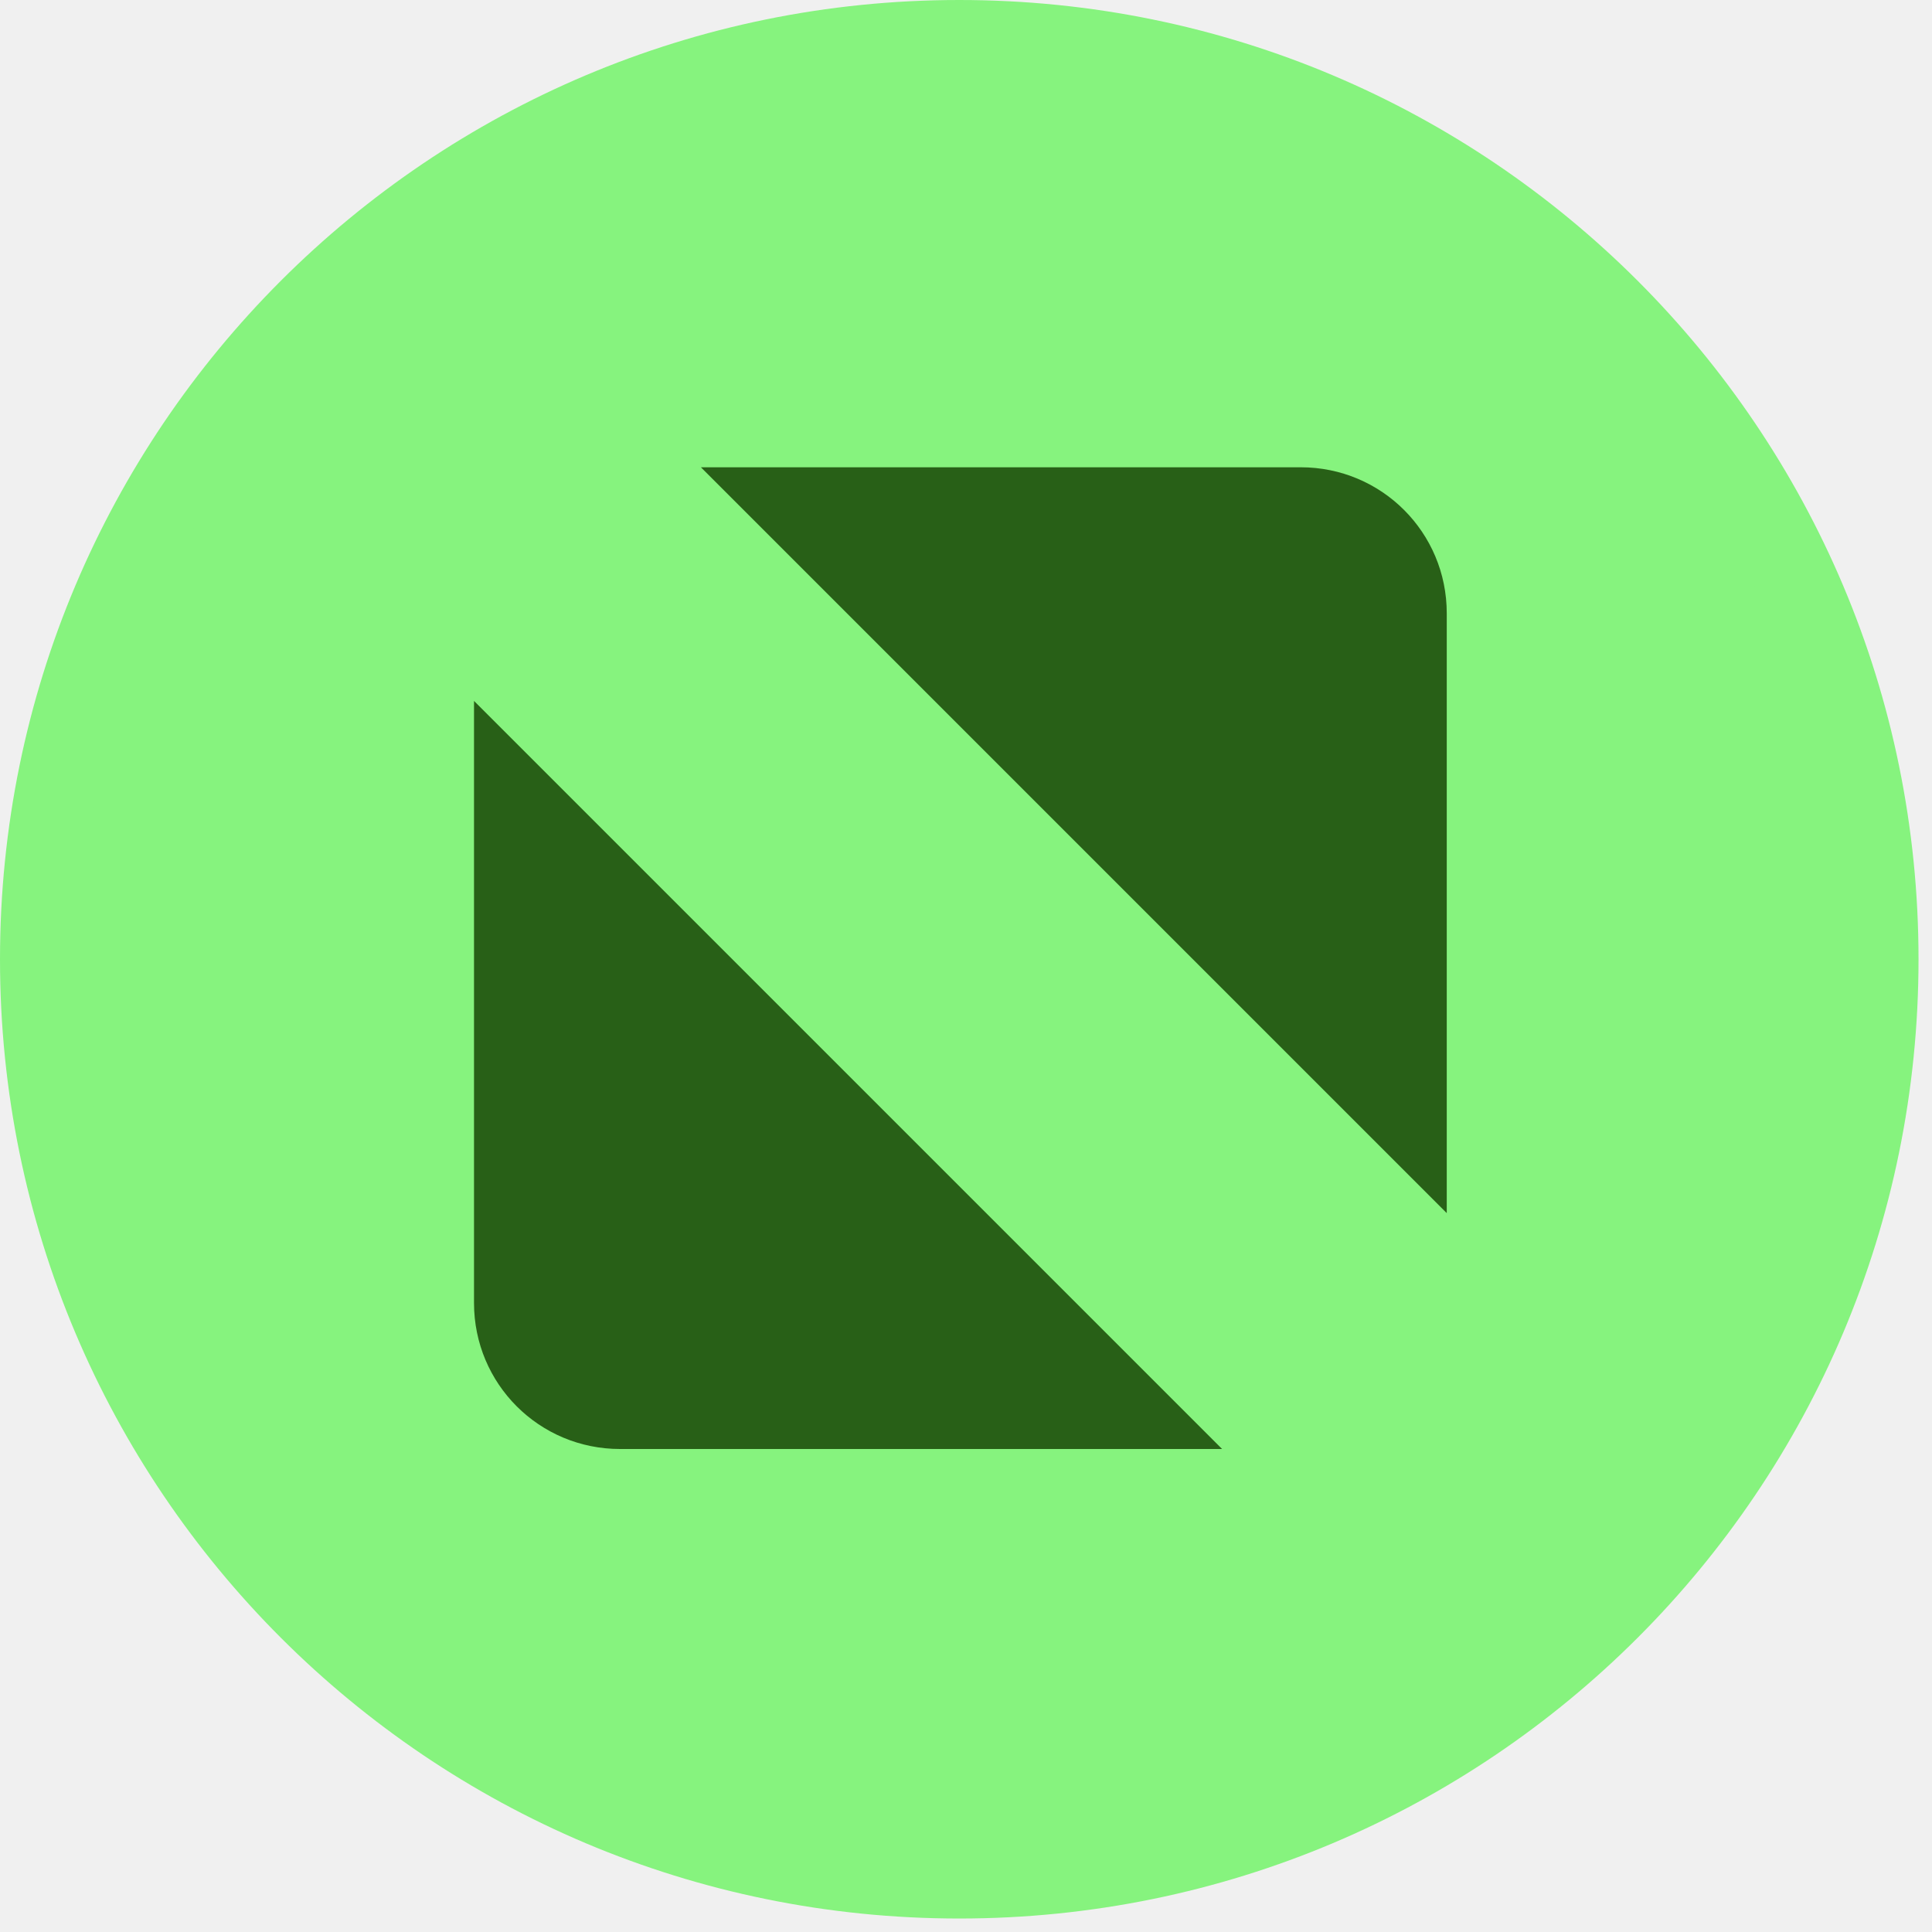
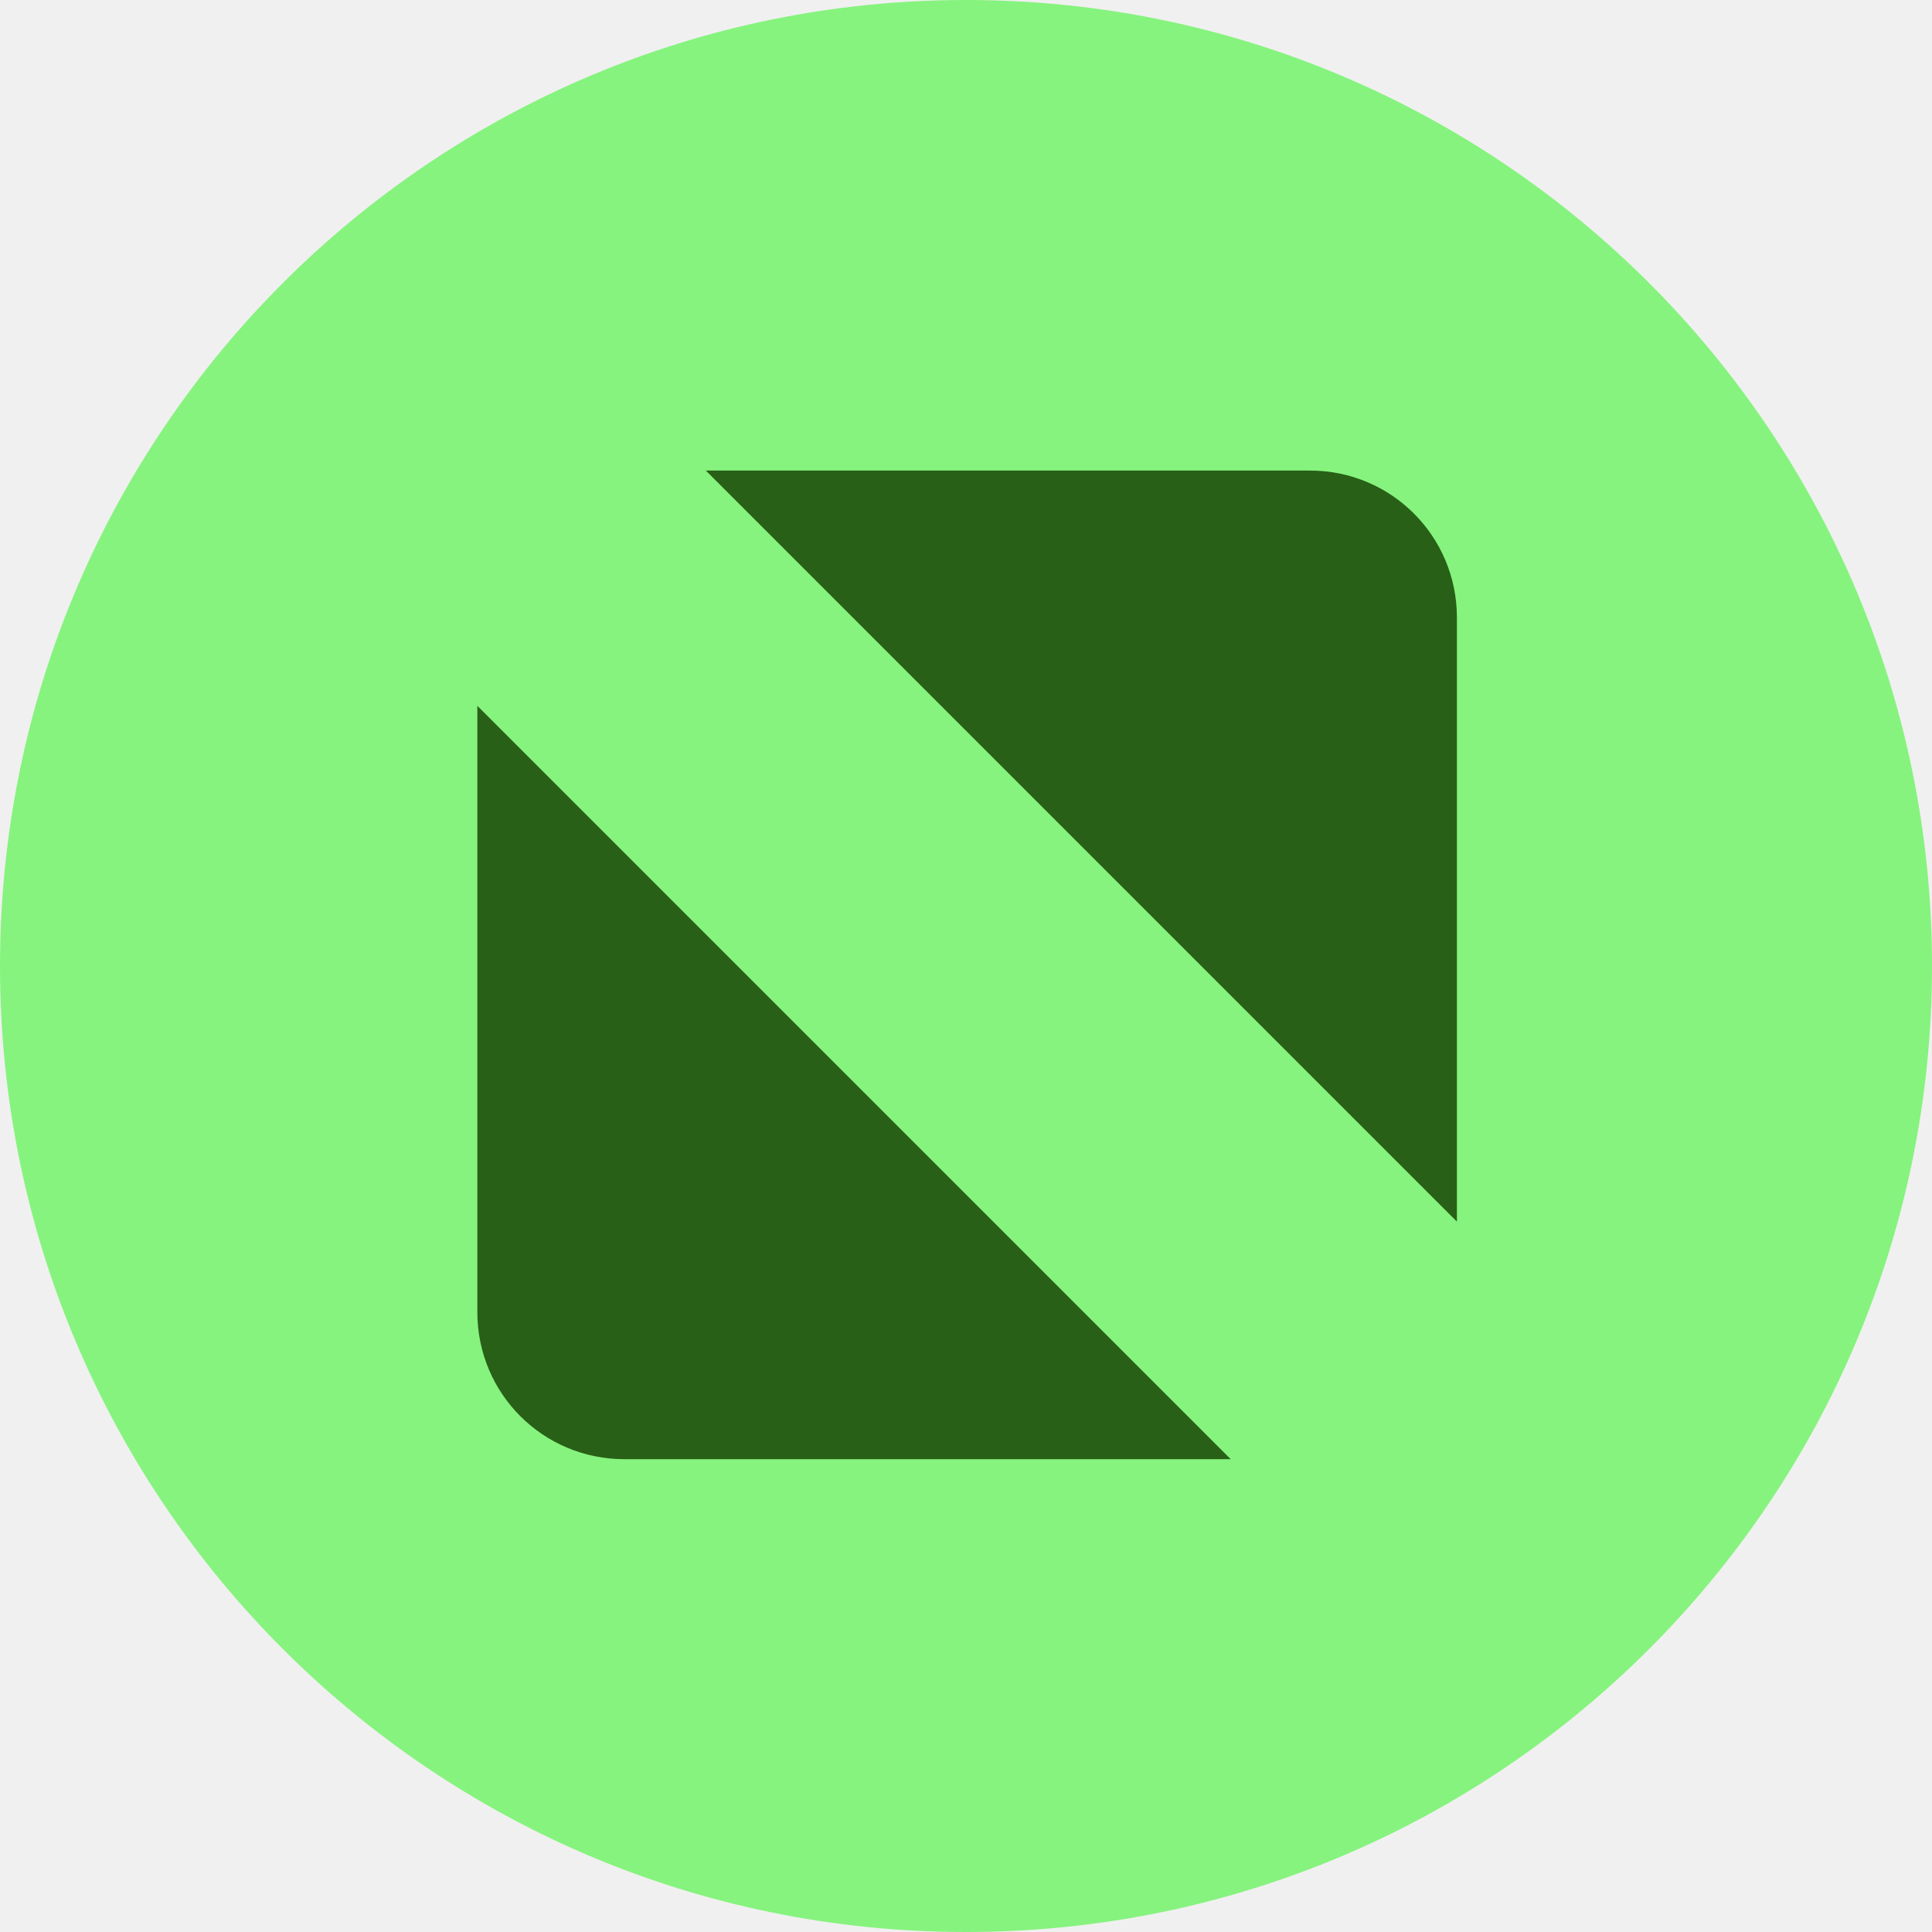
- <svg xmlns="http://www.w3.org/2000/svg" width="86" height="86" viewBox="0 0 86 86" fill="none">
-   <g clip-path="url(#clip0_7705_48)">
-     <path fill-rule="evenodd" clip-rule="evenodd" d="M42.7 85.4C66.3 85.4 85.4 66.3 85.4 42.7C85.4 19.1 66.3 0 42.7 0C19.1 0 0 19.1 0 42.7C0 66.3 19.1 85.4 42.7 85.4Z" fill="#86F37E" />
-     <path fill-rule="evenodd" clip-rule="evenodd" d="M42.7 81.8C64.3 81.8 81.8 64.3 81.8 42.7C81.8 21.1 64.3 3.6 42.7 3.6C21.1 3.6 3.6 21.1 3.6 42.7C3.6 64.2 21.1 81.8 42.7 81.8Z" fill="#86F37E" />
-     <path fill-rule="evenodd" clip-rule="evenodd" d="M31.2 20.8H57.9C61.5 20.8 64.4 23.7 64.4 27.3V54L31.2 20.8ZM54.4 64.5H27.6C24 64.5 21.1 61.6 21.1 58V31.2L54.4 64.5Z" fill="#286017" />
-   </g>
-   <defs>
-     <clipPath id="clip0_7705_48">
-       <rect width="85.4" height="85.4" fill="white" />
-     </clipPath>
-   </defs>
+ <svg xmlns="http://www.w3.org/2000/svg" width="86" height="86" viewBox="0 0 85.4 85.4" fill="none">
+   <circle cx="42.7" cy="42.7" r="42.7" fill="#86F37E" />
+   <path fill-rule="evenodd" clip-rule="evenodd" d="M31.2 20.8H57.9C61.5 20.8 64.4 23.7 64.4 27.3V54L31.2 20.8ZM54.4 64.5H27.6C24 64.5 21.1 61.6 21.1 58V31.2L54.4 64.5Z" fill="#286017" />
</svg>
